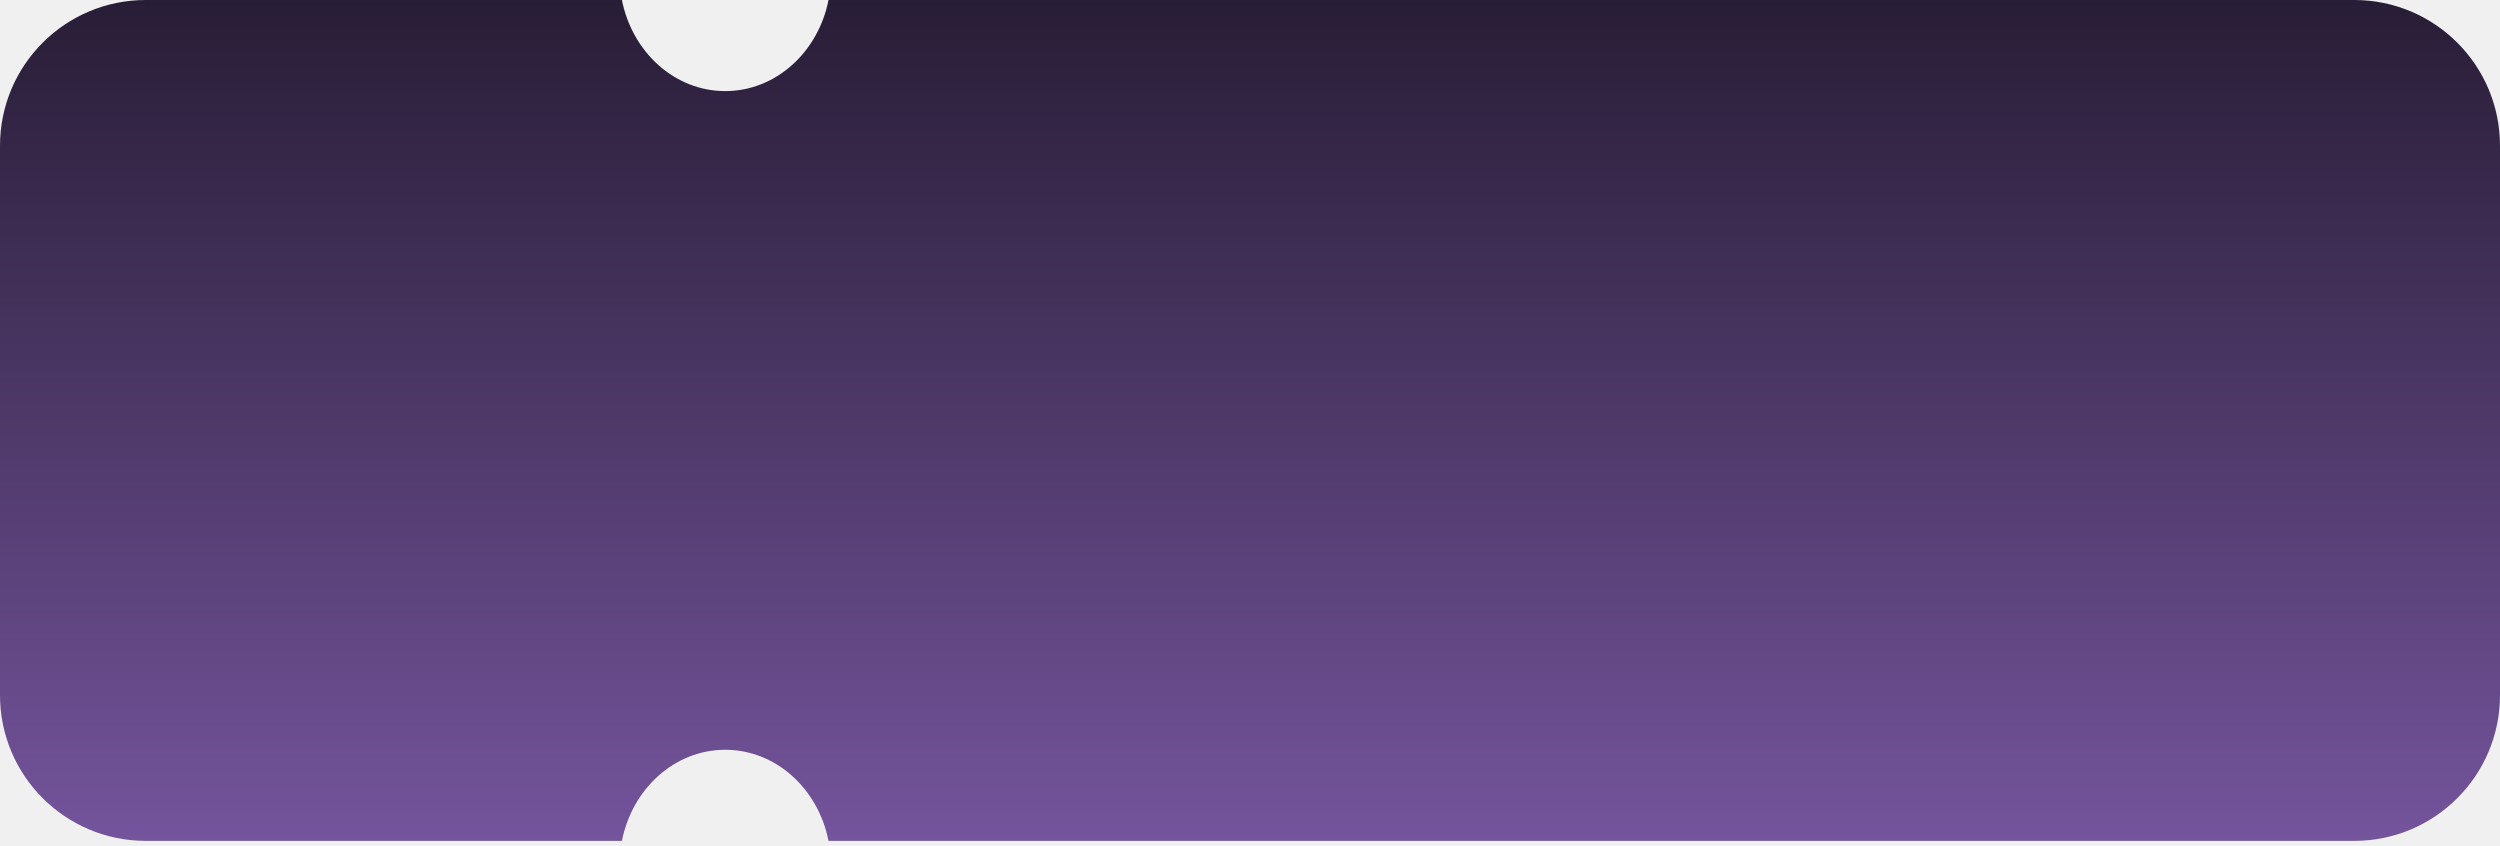
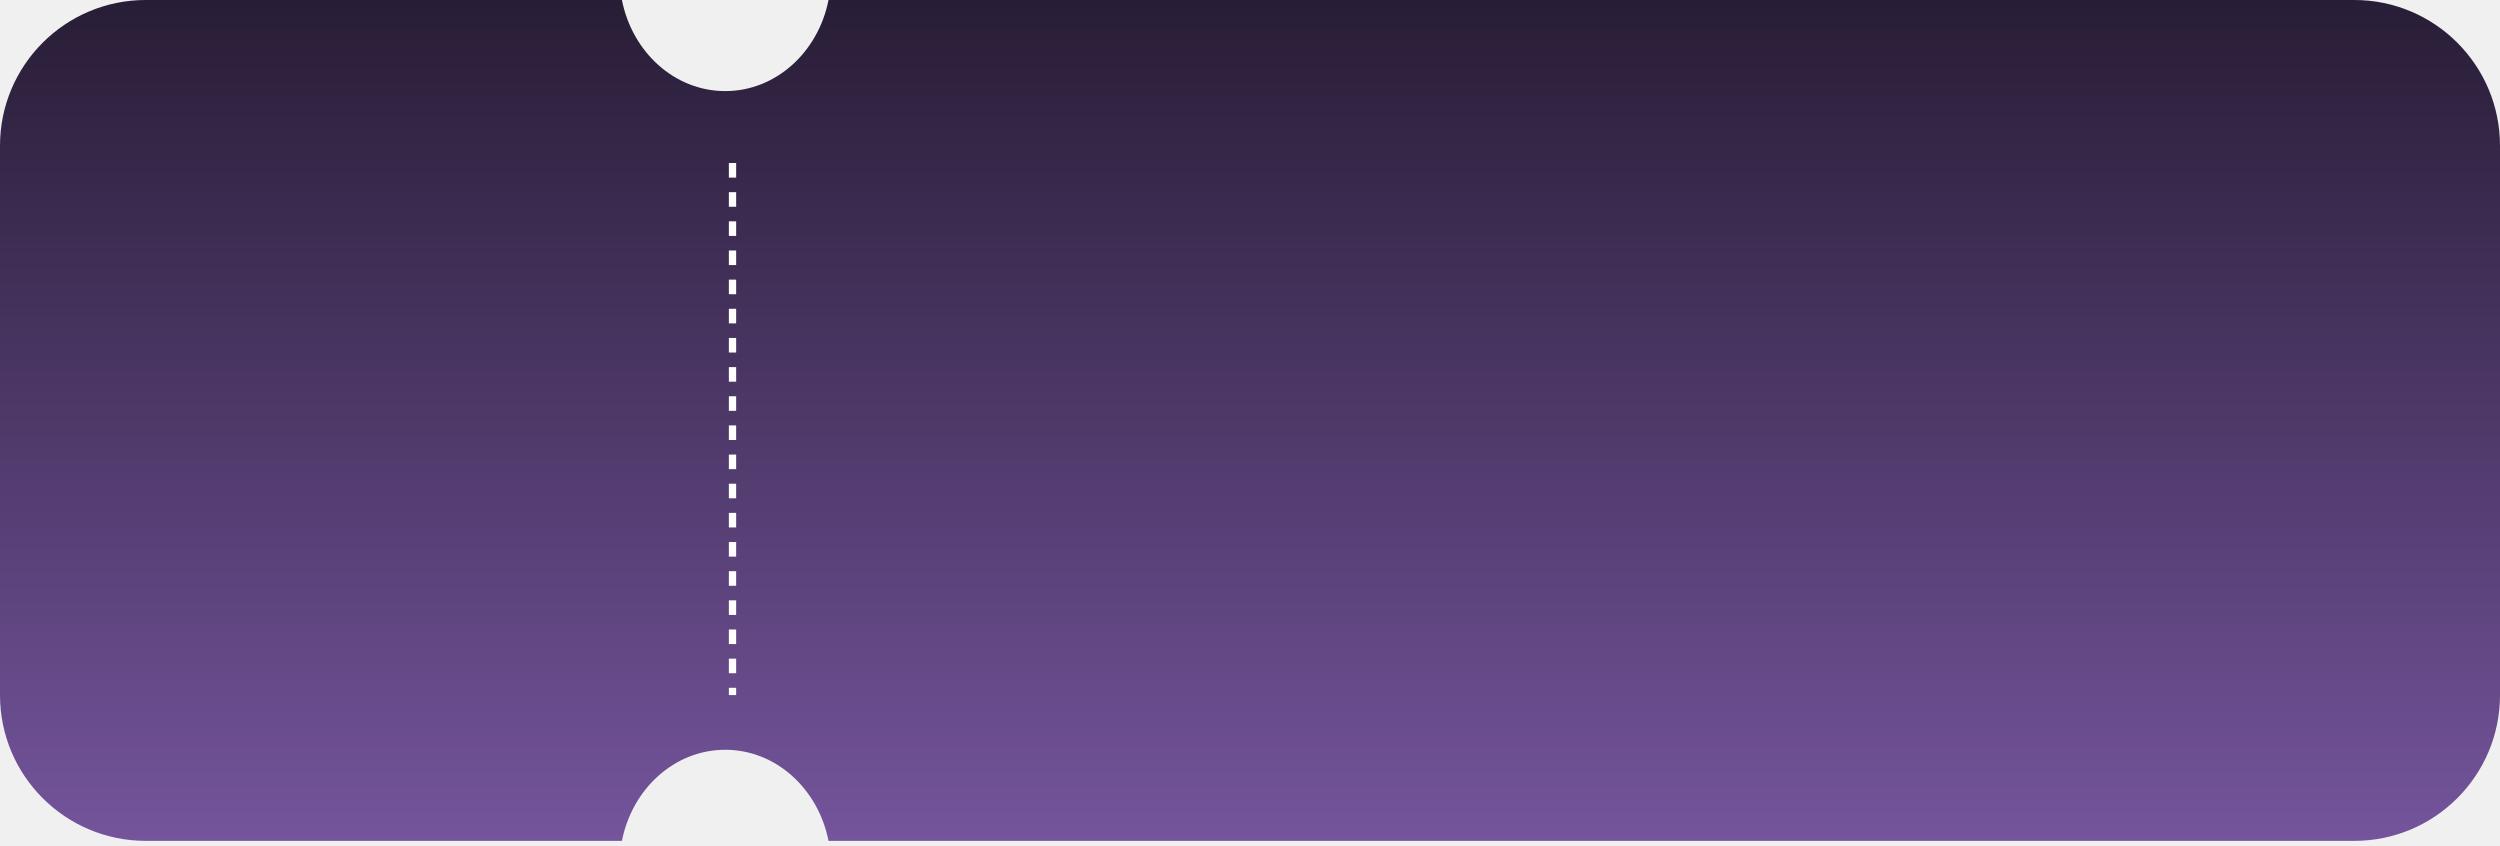
<svg xmlns="http://www.w3.org/2000/svg" width="343" height="116" viewBox="0 0 343 116" fill="none">
-   <path fill-rule="evenodd" clip-rule="evenodd" d="M20 0H85.327C86.737 7.145 92.547 12.498 99.5 12.498C106.453 12.498 112.263 7.145 113.673 0H323C334.046 0 343 8.954 343 20V95.367C343 106.412 334.046 115.367 323 115.367H113.673C112.263 108.222 106.453 102.869 99.5 102.869C92.547 102.869 86.737 108.222 85.327 115.367H20C8.954 115.367 0 106.412 0 95.367V20C0 8.954 8.954 0 20 0Z" fill="url(#paint0_linear_157_476)" />
+   <path fill-rule="evenodd" clip-rule="evenodd" d="M20 0H85.327C86.737 7.145 92.547 12.498 99.5 12.498C106.453 12.498 112.263 7.145 113.673 0H323C334.046 0 343 8.954 343 20V95.367C343 106.412 334.046 115.367 323 115.367H113.673C112.263 108.222 106.453 102.869 99.5 102.869C92.547 102.869 86.737 108.222 85.327 115.367H20C8.954 115.367 0 106.412 0 95.367V20C0 8.954 8.954 0 20 0Z" fill="url(#paint0_linear_868_759)" />
+   <line x1="100.5" y1="22.367" x2="100.5" y2="95.367" stroke="white" stroke-dasharray="2 2" />
  <defs>
-     <linearGradient id="paint0_linear_157_476" x1="171.5" y1="0" x2="171.5" y2="115.367" gradientUnits="userSpaceOnUse">
+     <linearGradient id="paint0_linear_868_759" x1="171.5" y1="0" x2="171.5" y2="115.367" gradientUnits="userSpaceOnUse">
      <stop stop-color="#281D36" />
      <stop offset="1" stop-color="#74549C" />
    </linearGradient>
  </defs>
</svg>
